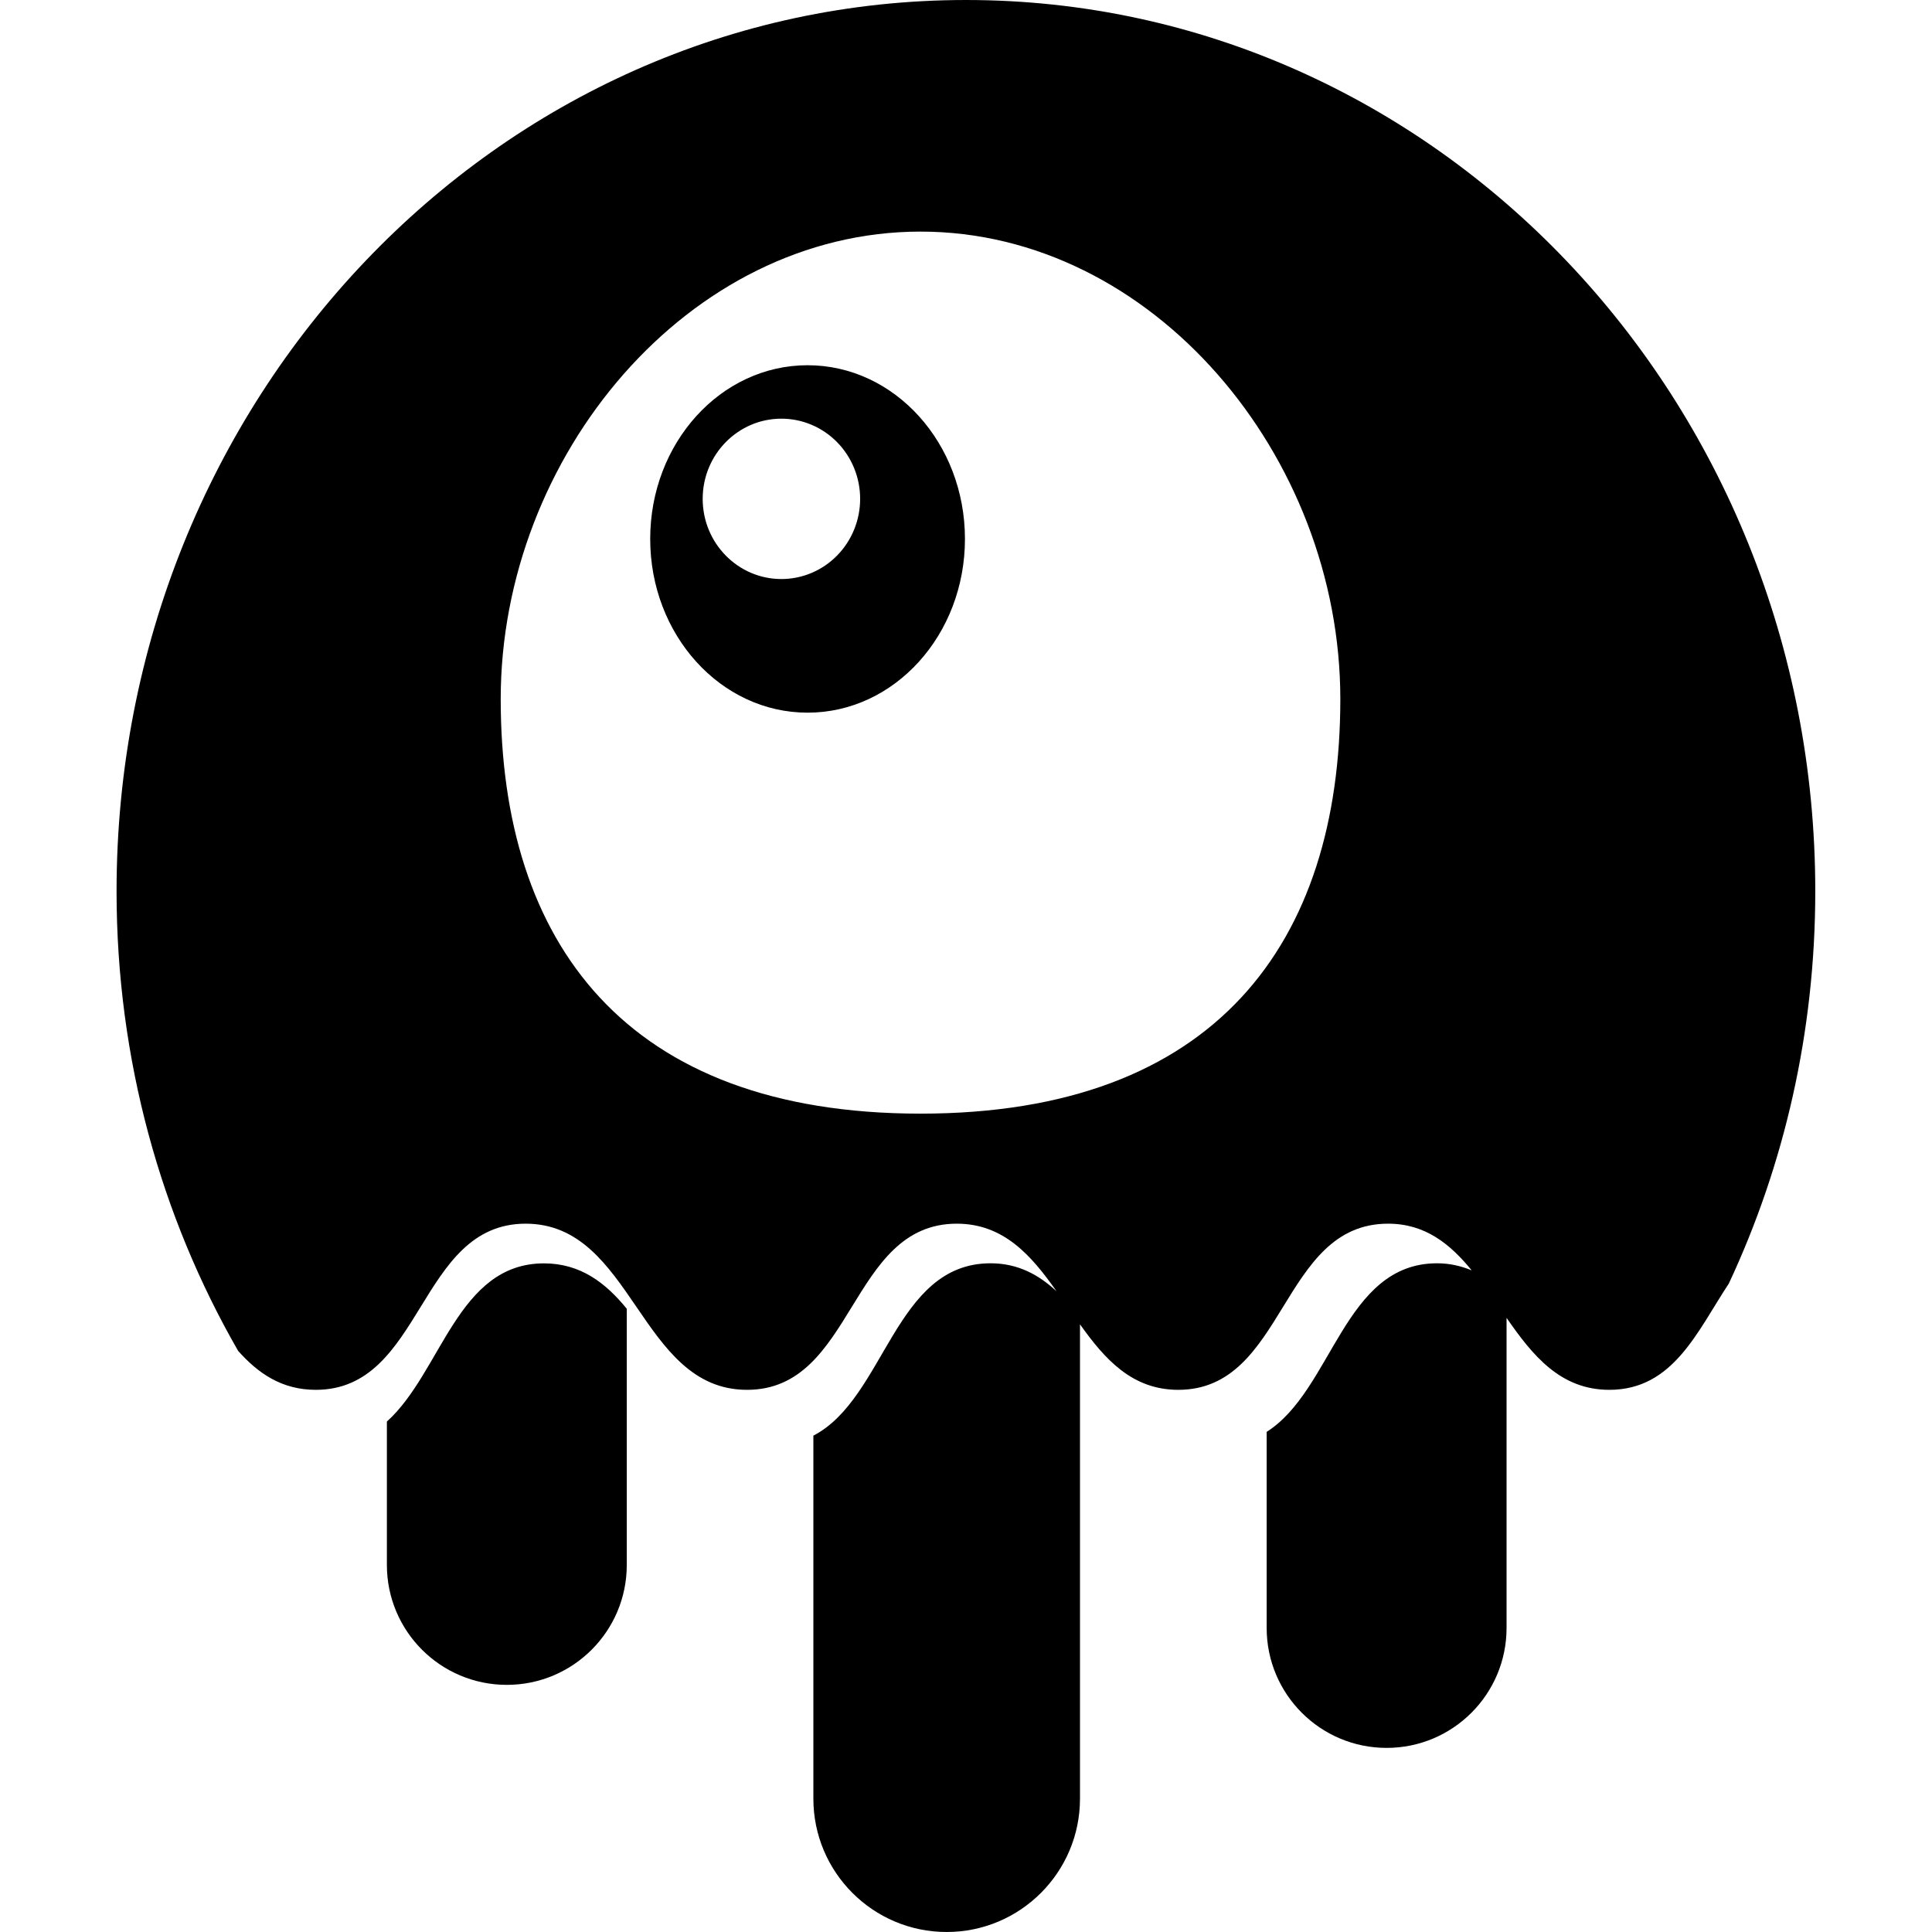
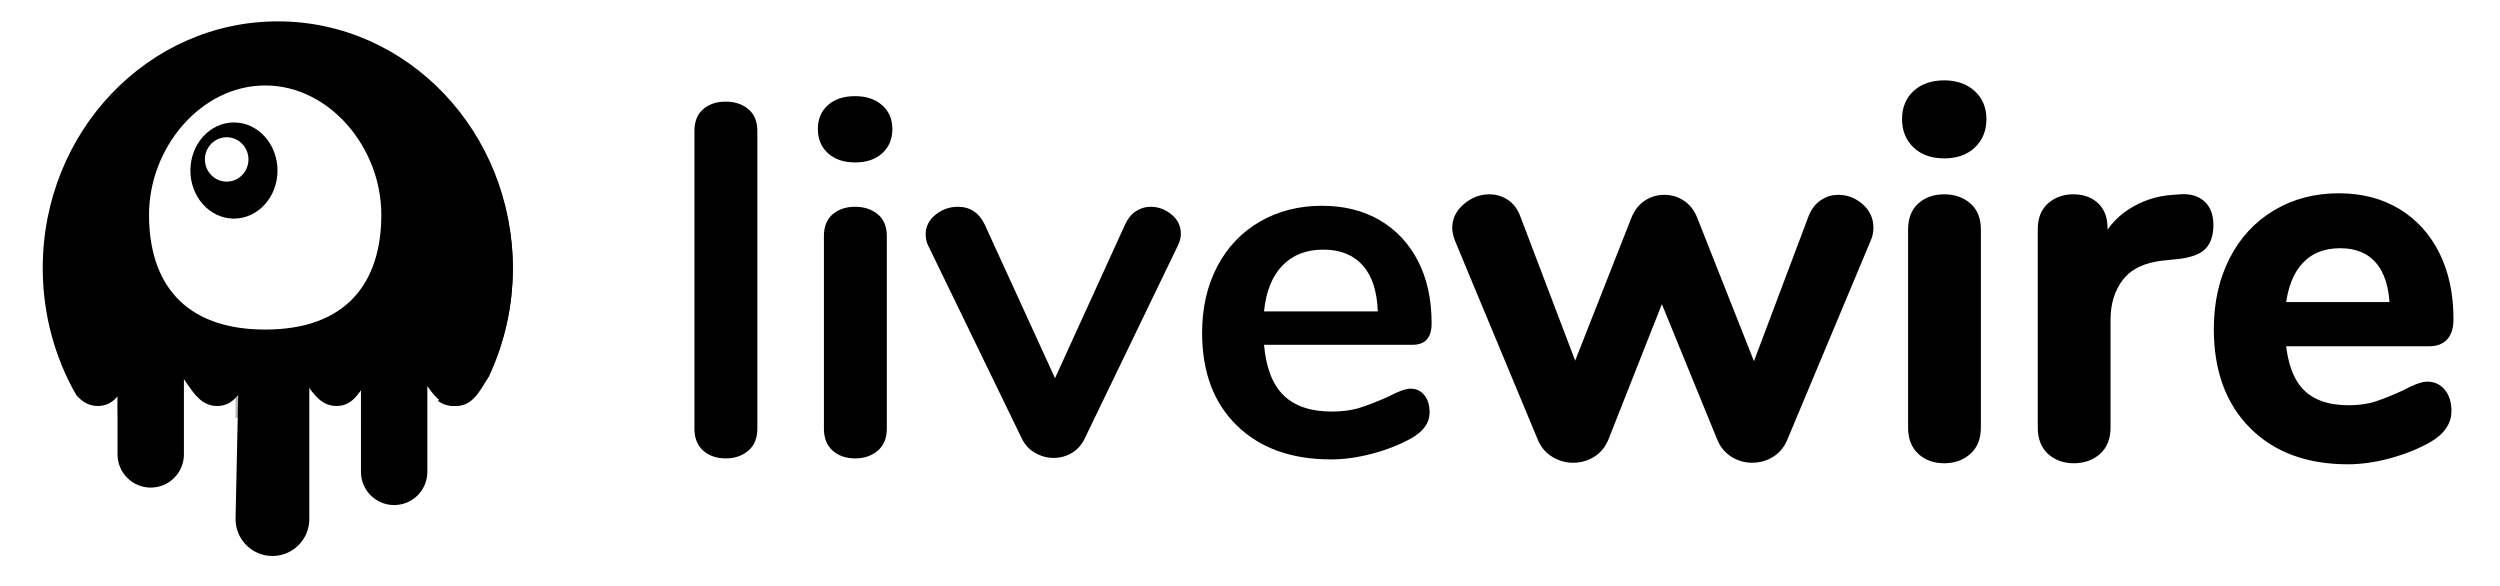
- <svg xmlns="http://www.w3.org/2000/svg" role="img" viewBox="0 0 24 24">
-   <path d="M12.001 0C6.173 0 1.448 4.957 1.448 11.072c0 2.089.552 4.042 1.51 5.709.249.28.544.484.965.484 1.339 0 1.268-2.064 2.607-2.064 1.339 0 1.411 2.064 2.75 2.064 1.339 0 1.266-2.064 2.605-2.064.585 0 .928.397 1.24.84-.221-.205-.479-.348-.82-.348-1.196 0-1.306 1.677-2.201 2.141v4.51c0 .914.742 1.656 1.656 1.656.914 0 1.656-.742 1.656-1.656v-5.893c.308.433.647.814 1.221.814 1.339 0 1.266-2.064 2.606-2.064.465 0 .773.255 1.039.58-.129-.053-.27-.088-.43-.088-1.158 0-1.296 1.574-2.117 2.094v2.436c0 .823.667 1.49 1.49 1.49s1.49-.667 1.49-1.49V16.371c.323.466.668.894 1.277.894.795 0 1.093-.729 1.484-1.32.688-1.47 1.074-3.124 1.074-4.873C22.552 4.957 17.828 0 12.001 0zm-.566 2.877c2.88 0 5.215 2.784 5.215 5.807 0 3.023-1.546 5.15-5.215 5.15-3.669 0-5.215-2.127-5.215-5.15S8.555 2.877 11.435 2.877zM10.032 4.537a1.955 2.158 0 00-1.955 2.158 1.955 2.158 0 001.955 2.158 1.955 2.158 0 001.955-2.158 1.955 2.158 0 00-1.955-2.158zm-.326.664a.978.996 0 01.979.996.978.996 0 01-.979.996.978.996 0 01-.977-.996.978.996 0 01.977-.996zM6.757 15.694c-1.075 0-1.272 1.354-1.951 1.965v1.781c0 .823.667 1.49 1.49 1.49s1.49-.667 1.49-1.49v-3.182c-.264-.324-.577-.564-1.029-.564Z" />
+ <svg xmlns="http://www.w3.org/2000/svg" viewBox="0 0 256 60" fill="currentColor">
+   <path d="M74.307 46.941C73.379 46.941 72.614 46.677 72.013 46.15C71.412 45.623 71.111 44.866 71.111 43.879V13.418C71.111 12.431 71.412 11.683 72.013 11.173C72.614 10.662 73.379 10.407 74.307 10.407C75.234 10.407 76.007 10.662 76.626 11.173C77.245 11.683 77.554 12.431 77.554 13.418V43.879C77.554 44.866 77.245 45.623 76.626 46.15C76.007 46.677 75.234 46.941 74.307 46.941ZM87.563 46.941C86.635 46.941 85.871 46.677 85.269 46.15C84.668 45.623 84.368 44.866 84.368 43.879V24.184C84.368 23.198 84.668 22.449 85.269 21.939C85.871 21.429 86.635 21.174 87.563 21.174C88.491 21.174 89.264 21.429 89.882 21.939C90.501 22.449 90.81 23.198 90.81 24.184V43.879C90.81 44.866 90.501 45.623 89.882 46.15C89.264 46.677 88.491 46.941 87.563 46.941ZM87.563 16.632C86.395 16.632 85.467 16.318 84.78 15.688C84.093 15.059 83.749 14.234 83.749 13.214C83.749 12.193 84.093 11.377 84.78 10.765C85.467 10.152 86.395 9.846 87.563 9.846C88.697 9.846 89.616 10.152 90.32 10.765C91.025 11.377 91.377 12.193 91.377 13.214C91.377 14.234 91.034 15.059 90.346 15.688C89.659 16.318 88.731 16.632 87.563 16.632ZM115.199 23.01C115.474 22.398 115.844 21.939 116.308 21.633C116.771 21.327 117.278 21.174 117.828 21.174C118.618 21.174 119.331 21.437 119.967 21.964C120.603 22.492 120.92 23.146 120.92 23.929C120.92 24.337 120.817 24.745 120.611 25.153L111.076 44.9C110.767 45.546 110.329 46.039 109.762 46.379C109.195 46.72 108.568 46.89 107.881 46.89C107.228 46.89 106.601 46.72 105.999 46.379C105.398 46.039 104.943 45.546 104.633 44.9L95.047 25.153C94.875 24.813 94.789 24.422 94.789 23.98C94.789 23.198 95.124 22.534 95.794 21.99C96.464 21.446 97.229 21.174 98.088 21.174C99.325 21.174 100.235 21.769 100.819 22.959L108.035 38.726L115.199 23.01ZM144.434 39.797C145.018 39.797 145.49 40.018 145.851 40.461C146.212 40.903 146.392 41.498 146.392 42.246C146.392 43.301 145.756 44.185 144.485 44.9C143.317 45.546 141.994 46.065 140.516 46.456C139.039 46.847 137.63 47.043 136.29 47.043C132.235 47.043 129.023 45.886 126.652 43.573C124.281 41.26 123.095 38.096 123.095 34.083C123.095 31.531 123.611 29.269 124.642 27.296C125.673 25.323 127.124 23.793 128.997 22.704C130.87 21.616 132.991 21.072 135.362 21.072C137.63 21.072 139.606 21.565 141.29 22.551C142.973 23.538 144.279 24.932 145.207 26.735C146.134 28.538 146.598 30.664 146.598 33.113C146.598 34.576 145.945 35.307 144.64 35.307H129.435C129.641 37.654 130.311 39.381 131.445 40.486C132.579 41.592 134.228 42.144 136.393 42.144C137.493 42.144 138.463 42.008 139.305 41.736C140.147 41.464 141.101 41.09 142.166 40.614C143.197 40.069 143.952 39.797 144.434 39.797ZM135.517 25.562C133.765 25.562 132.364 26.106 131.316 27.194C130.268 28.283 129.641 29.848 129.435 31.889H141.083C141.015 29.814 140.499 28.24 139.537 27.169C138.575 26.097 137.235 25.562 135.517 25.562Z" />
+   <path d="M185.656 22.341C185.897 21.711 186.25 21.238 186.715 20.922C187.179 20.607 187.687 20.449 188.238 20.449C189.029 20.449 189.743 20.721 190.38 21.264C191.017 21.807 191.335 22.482 191.335 23.287C191.335 23.743 191.249 24.146 191.077 24.496L182.559 44.835C182.283 45.501 181.862 46.009 181.294 46.359C180.726 46.71 180.098 46.885 179.41 46.885C178.756 46.885 178.145 46.71 177.577 46.359C177.009 46.009 176.587 45.501 176.312 44.835L170.168 29.804L164.231 44.835C163.956 45.501 163.534 46.009 162.967 46.359C162.399 46.71 161.771 46.885 161.082 46.885C160.428 46.885 159.809 46.71 159.224 46.359C158.639 46.009 158.208 45.501 157.933 44.835L149.466 24.496C149.294 24.041 149.208 23.655 149.208 23.34C149.208 22.534 149.552 21.842 150.241 21.264C150.929 20.686 151.686 20.397 152.512 20.397C153.097 20.397 153.631 20.555 154.113 20.87C154.594 21.185 154.956 21.658 155.197 22.289L161.289 38.318L167.535 22.447C167.811 21.781 168.207 21.282 168.723 20.949C169.239 20.616 169.807 20.449 170.427 20.449C171.046 20.449 171.614 20.616 172.13 20.949C172.646 21.282 173.042 21.781 173.318 22.447L179.616 38.371L185.656 22.341ZM199.089 46.938C198.16 46.938 197.394 46.666 196.792 46.123C196.19 45.58 195.889 44.8 195.889 43.784V23.498C195.889 22.482 196.19 21.711 196.792 21.185C197.394 20.66 198.16 20.397 199.089 20.397C200.019 20.397 200.793 20.66 201.413 21.185C202.032 21.711 202.342 22.482 202.342 23.498V43.784C202.342 44.8 202.032 45.58 201.413 46.123C200.793 46.666 200.019 46.938 199.089 46.938ZM199.089 15.719C197.919 15.719 196.99 15.395 196.302 14.747C195.613 14.099 195.269 13.249 195.269 12.198C195.269 11.147 195.613 10.306 196.302 9.675C196.99 9.045 197.919 8.729 199.089 8.729C200.225 8.729 201.146 9.045 201.851 9.675C202.557 10.306 202.91 11.147 202.91 12.198C202.91 13.249 202.566 14.099 201.877 14.747C201.189 15.395 200.26 15.719 199.089 15.719ZM223.261 20.397C224.156 20.327 224.861 20.52 225.378 20.975C225.894 21.43 226.152 22.114 226.152 23.025C226.152 23.971 225.928 24.671 225.481 25.127C225.033 25.582 224.225 25.88 223.054 26.02L221.506 26.178C219.475 26.388 217.986 27.089 217.04 28.28C216.093 29.471 215.62 30.961 215.62 32.748V43.784C215.62 44.8 215.31 45.58 214.691 46.123C214.071 46.666 213.297 46.938 212.368 46.938C211.438 46.938 210.673 46.666 210.07 46.123C209.468 45.58 209.167 44.8 209.167 43.784V23.445C209.167 22.464 209.468 21.711 210.07 21.185C210.673 20.66 211.421 20.397 212.316 20.397C213.211 20.397 213.934 20.651 214.484 21.159C215.035 21.667 215.31 22.394 215.31 23.34V25.442C215.964 23.901 216.937 22.709 218.227 21.868C219.518 21.027 220.955 20.555 222.538 20.449L223.261 20.397ZM248.568 39.58C249.153 39.58 249.626 39.807 249.988 40.263C250.349 40.718 250.53 41.332 250.53 42.102C250.53 43.189 249.893 44.1 248.62 44.835C247.45 45.501 246.124 46.035 244.644 46.438C243.165 46.841 241.753 47.043 240.411 47.043C236.35 47.043 233.132 45.852 230.757 43.469C228.382 41.086 227.195 37.828 227.195 33.694C227.195 31.066 227.711 28.736 228.744 26.704C229.776 24.671 231.23 23.095 233.106 21.974C234.982 20.852 237.107 20.292 239.482 20.292C241.753 20.292 243.732 20.8 245.419 21.816C247.105 22.832 248.413 24.268 249.342 26.125C250.272 27.982 250.736 30.172 250.736 32.695C250.736 34.202 250.082 34.955 248.775 34.955H233.545C233.751 37.372 234.422 39.151 235.558 40.289C236.694 41.428 238.346 41.997 240.514 41.997C241.616 41.997 242.588 41.857 243.431 41.577C244.275 41.297 245.23 40.911 246.297 40.421C247.329 39.86 248.086 39.58 248.568 39.58ZM239.637 24.917C237.881 24.917 236.479 25.477 235.429 26.599C234.379 27.72 233.751 29.331 233.545 31.434H245.212C245.144 29.296 244.627 27.676 243.664 26.572C242.7 25.468 241.358 24.917 239.637 24.917Z" stroke="black" />
+   <path d="M18.833 36.067V46.529C18.833 48.406 17.311 49.928 15.433 49.928C13.556 49.928 12.034 48.406 12.034 46.529V33.899C12.669 32.735 13.393 31.727 14.7 31.727C16.827 31.727 17.57 34.399 18.833 36.067ZM31.674 36.612V53.156C31.674 55.242 29.983 56.933 27.897 56.933C25.811 56.933 24.12 55.242 24.12 53.156L24.5 35.461C25.211 34.09 26.395 34.432 27.897 34.432C30.277 34.432 30.095 35.07 31.674 36.612ZM43.761 36.309V48.319C43.761 50.196 42.239 51.718 40.361 51.718C38.484 51.718 36.962 50.196 36.962 48.319V33.557C37.554 32.544 38.259 31.727 39.435 31.727C41.668 31.727 42.376 34.671 43.761 36.309Z" />
+   <path d="M18.833 39.273C18.23 38.535 17.516 37.987 16.484 37.987C14.032 37.987 13.582 41.077 12.034 42.469V29.144C12.034 27.267 13.067 30.255 14.5 28C16.377 28 15.433 27.267 15.433 29.144L18.833 39.273ZM31.674 39.512C31.031 38.656 30.279 37.987 29.139 37.987C26.412 37.987 26.162 41.811 24.12 42.868V36.975C24.12 34.889 25.811 33.899 27.897 33.899C29.983 33.899 31.674 34.889 31.674 36.975V39.512ZM43.761 38.85C43.237 38.335 42.617 37.987 41.794 37.987C39.152 37.987 38.835 41.576 36.962 42.761V30.8C36.962 28.923 38.484 27.401 40.361 27.401C42.239 27.401 43.761 28.923 43.761 30.8V38.85Z" fill-opacity="0.299" />
+   <path fill-rule="evenodd" clip-rule="evenodd" d="M49.649 39.219C49.785 38.997 49.921 38.775 50.063 38.561C51.632 35.207 52.513 31.434 52.513 27.446C52.513 13.496 41.737 2.188 28.445 2.188C15.152 2.188 4.376 13.496 4.376 27.446C4.376 32.21 5.633 36.667 7.819 40.47C8.387 41.108 9.062 41.573 10.021 41.573C11.548 41.573 12.27 40.396 12.992 39.219C13.715 38.041 14.438 36.864 15.966 36.864C17.494 36.864 18.299 38.041 19.104 39.219C19.909 40.396 20.713 41.573 22.24 41.573C23.767 41.573 24.489 40.396 25.211 39.219C25.934 38.041 26.657 36.864 28.184 36.864C29.712 36.864 30.518 38.041 31.323 39.219C32.127 40.396 32.932 41.573 34.459 41.573C35.986 41.573 36.708 40.396 37.43 39.219C38.153 38.041 38.875 36.864 40.403 36.864C41.931 36.864 42.736 38.041 43.541 39.219C44.346 40.396 45.151 41.573 46.678 41.573C48.205 41.573 48.927 40.396 49.649 39.219ZM39.048 21.995C39.048 28.891 35.524 33.746 27.154 33.746C18.784 33.746 15.26 28.891 15.26 21.995C15.26 15.1 20.585 8.752 27.154 8.752C33.723 8.752 39.048 15.1 39.048 21.995Z" />
+   <path fill-rule="evenodd" clip-rule="evenodd" d="M28.416 17.462C28.416 20.181 26.419 22.385 23.956 22.385C21.493 22.385 19.496 20.181 19.496 17.462C19.496 14.743 21.493 12.539 23.956 12.539C26.419 12.539 28.416 14.743 28.416 17.462ZM25.443 16.326C25.443 17.581 24.444 18.598 23.213 18.598C21.981 18.598 20.983 17.581 20.983 16.326C20.983 15.071 21.981 14.054 23.213 14.054C24.444 14.054 25.443 15.071 25.443 16.326Z" />
+   <path fill-rule="evenodd" clip-rule="evenodd" d="M44.855 41.069C51.162 31.687 51.325 21.279 45.344 9.846C49.777 14.388 52.513 20.621 52.513 27.499C52.513 31.472 51.6 35.231 49.974 38.572C49.048 39.916 48.346 41.573 46.465 41.573C45.821 41.573 45.301 41.379 44.855 41.069Z" />
</svg>
